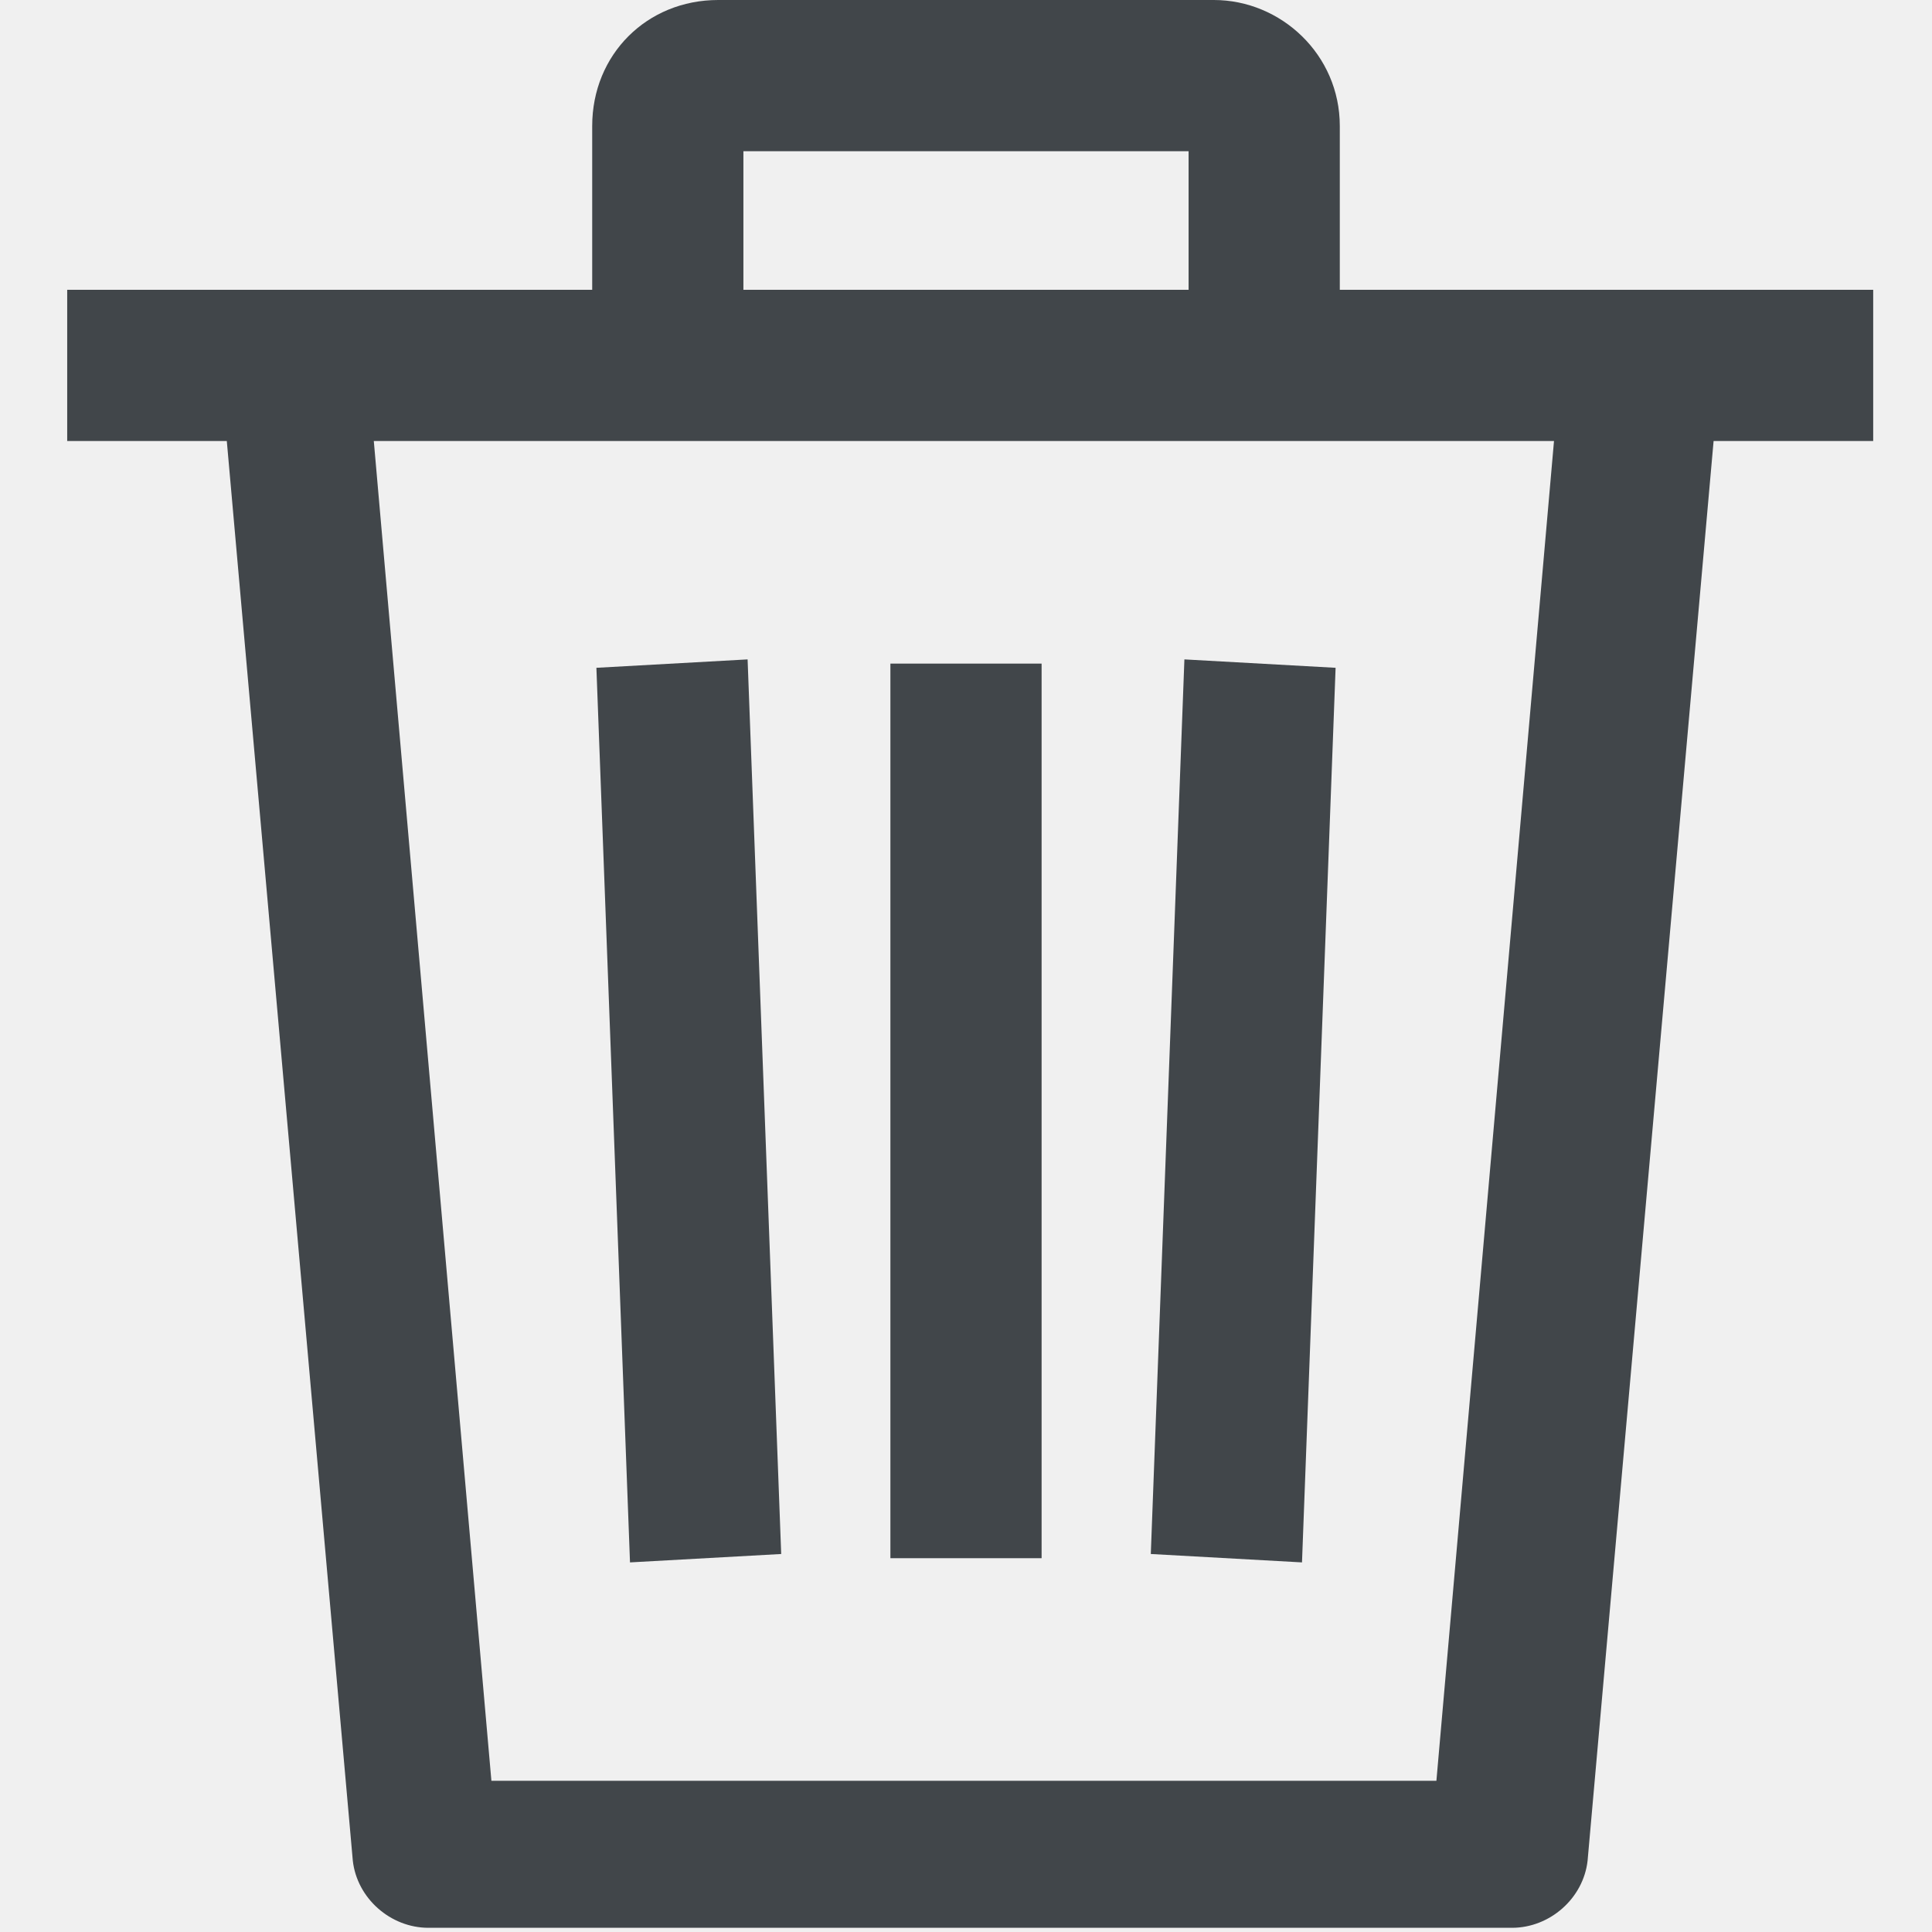
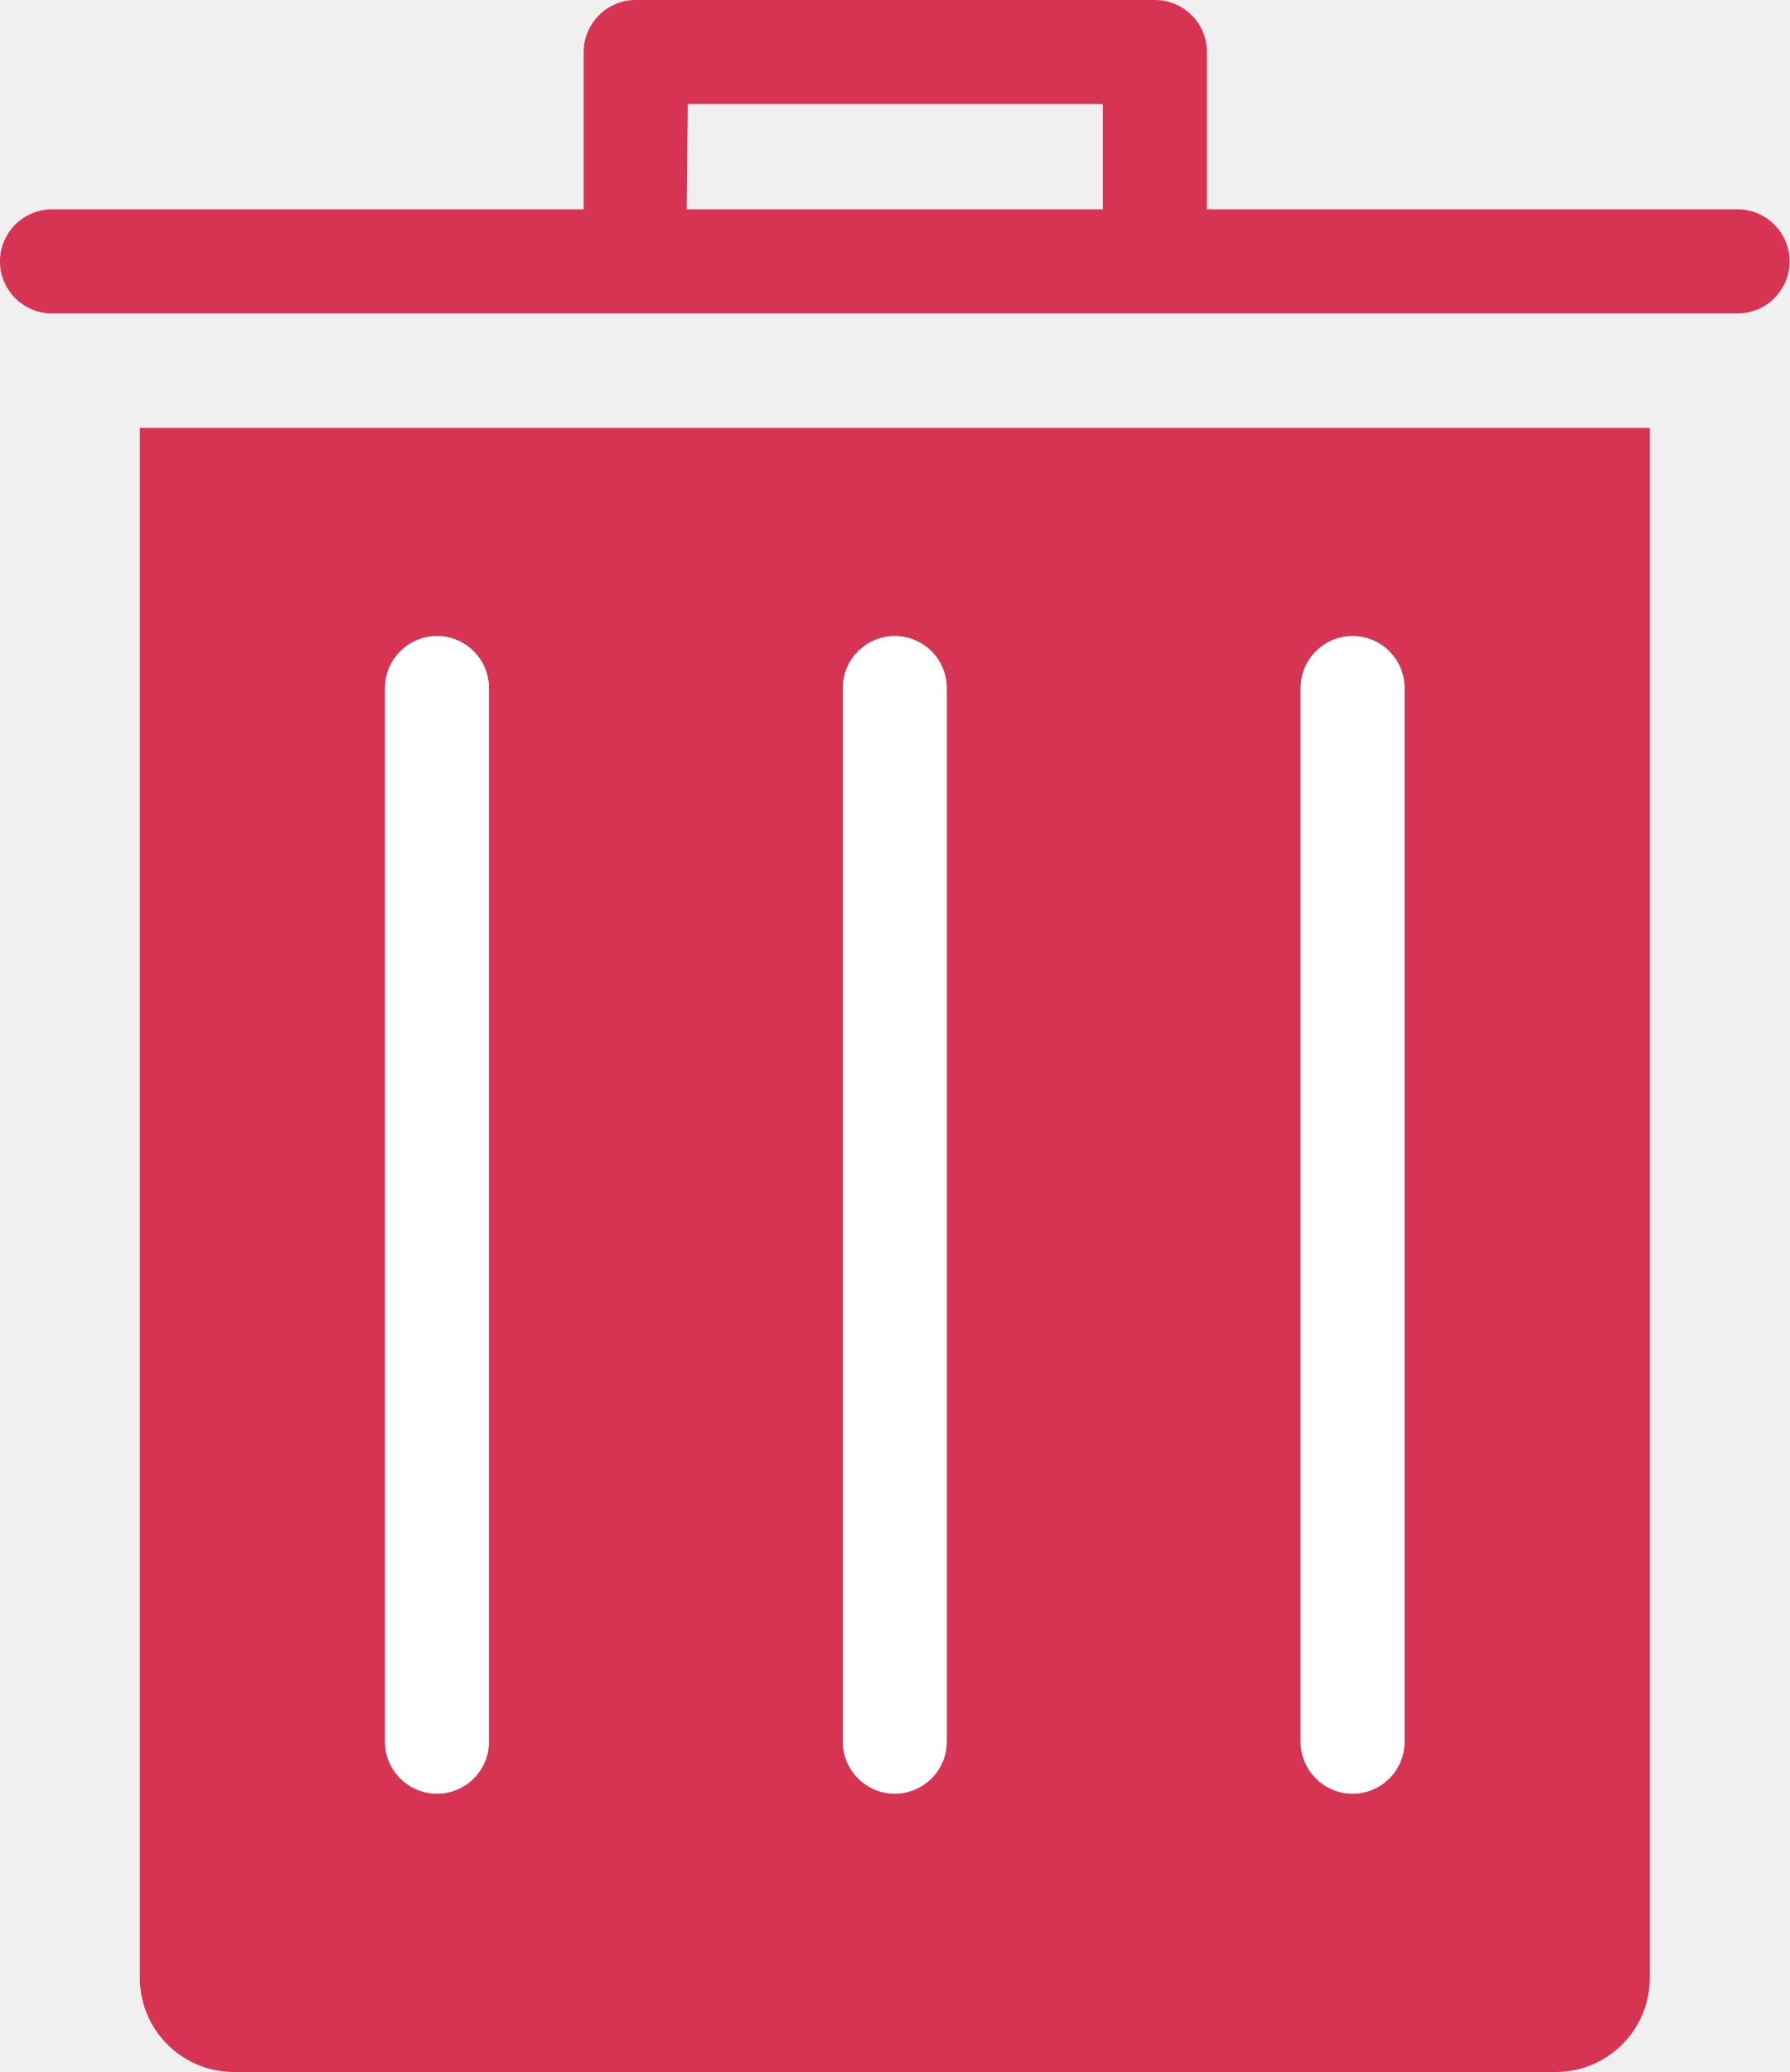
- <svg xmlns="http://www.w3.org/2000/svg" version="1.1" id="Calque_1" x="0px" y="0px" viewBox="0 0 46 46" style="enable-background:new 0 0 46 46;" xml:space="preserve">
-   <style type="text/css">
- 	.svg-trash-st0{fill:#41464A;}
- </style>
-   <g>
-     <g>
-       <g>
-         <g>
-           <g>
-             <polygon class="svg-trash-st0 svg-fill" points="31.8,15.9 28.2,15.7 27.4,37 31,37.2      " />
-             <rect x="21.2" y="15.8" class="svg-trash-st0 svg-fill" width="3.6" height="21.3" />
-             <polygon class="svg-trash-st0 svg-fill" points="18.6,37 17.8,15.7 14.2,15.9 15,37.2      " />
-             <path class="svg-trash-st0 svg-fill" d="M1.6,6.9v3.6h3.8l3,33.8c0.1,0.9,0.9,1.6,1.8,1.6h25.8c0.9,0,1.7-0.7,1.8-1.6l3-33.8h3.8V6.9H1.6z        M34.2,42.4H11.7L8.9,10.5H37L34.2,42.4z" />
-           </g>
-         </g>
-       </g>
-     </g>
-     <g>
-       <g>
-         <g>
-           <path class="svg-trash-st0 svg-fill" d="M28.9,0H17.1c-1.7,0-3,1.3-3,3v5.7h3.6V3.6h10.6v5.1h3.6V3C31.9,1.3,30.5,0,28.9,0z" />
-         </g>
-       </g>
-     </g>
-   </g>
+ <svg xmlns="http://www.w3.org/2000/svg" viewBox="0 0 86 99.56">
+   <path fill="#d73353" d="M6.72,20.78v74.5a4.52,4.52,0,0,0,4.5,4.5H74.78a4.52,4.52,0,0,0,4.5-4.5V20.78Z" transform="translate(0 -0.22)" />
+   <path fill="#d73353" d="M83.5,10.28H58V2.72A2.5,2.5,0,0,0,55.5.22H30.55a2.5,2.5,0,0,0-2.5,2.5v7.56H2.5a2.5,2.5,0,0,0,0,5h81a2.5,2.5,0,0,0,0-5ZM33.05,5.22H53v5.06h-20Z" transform="translate(0 -0.22)" />
+   <path fill="#FFFFFF" d="M21,86.41a2.5,2.5,0,0,1-2.5-2.5V33.28a2.5,2.5,0,0,1,5,0V83.91A2.5,2.5,0,0,1,21,86.41Z" transform="translate(0 -0.22)" />
+   <path fill="#FFFFFF" d="M43,86.41a2.5,2.5,0,0,1-2.5-2.5V33.28a2.5,2.5,0,0,1,5,0V83.91A2.5,2.5,0,0,1,43,86.41Z" transform="translate(0 -0.22)" />
+   <path fill="#FFFFFF" d="M65,86.41a2.5,2.5,0,0,1-2.5-2.5V33.28a2.5,2.5,0,0,1,5,0V83.91A2.5,2.5,0,0,1,65,86.41Z" transform="translate(0 -0.22)" />
</svg>
